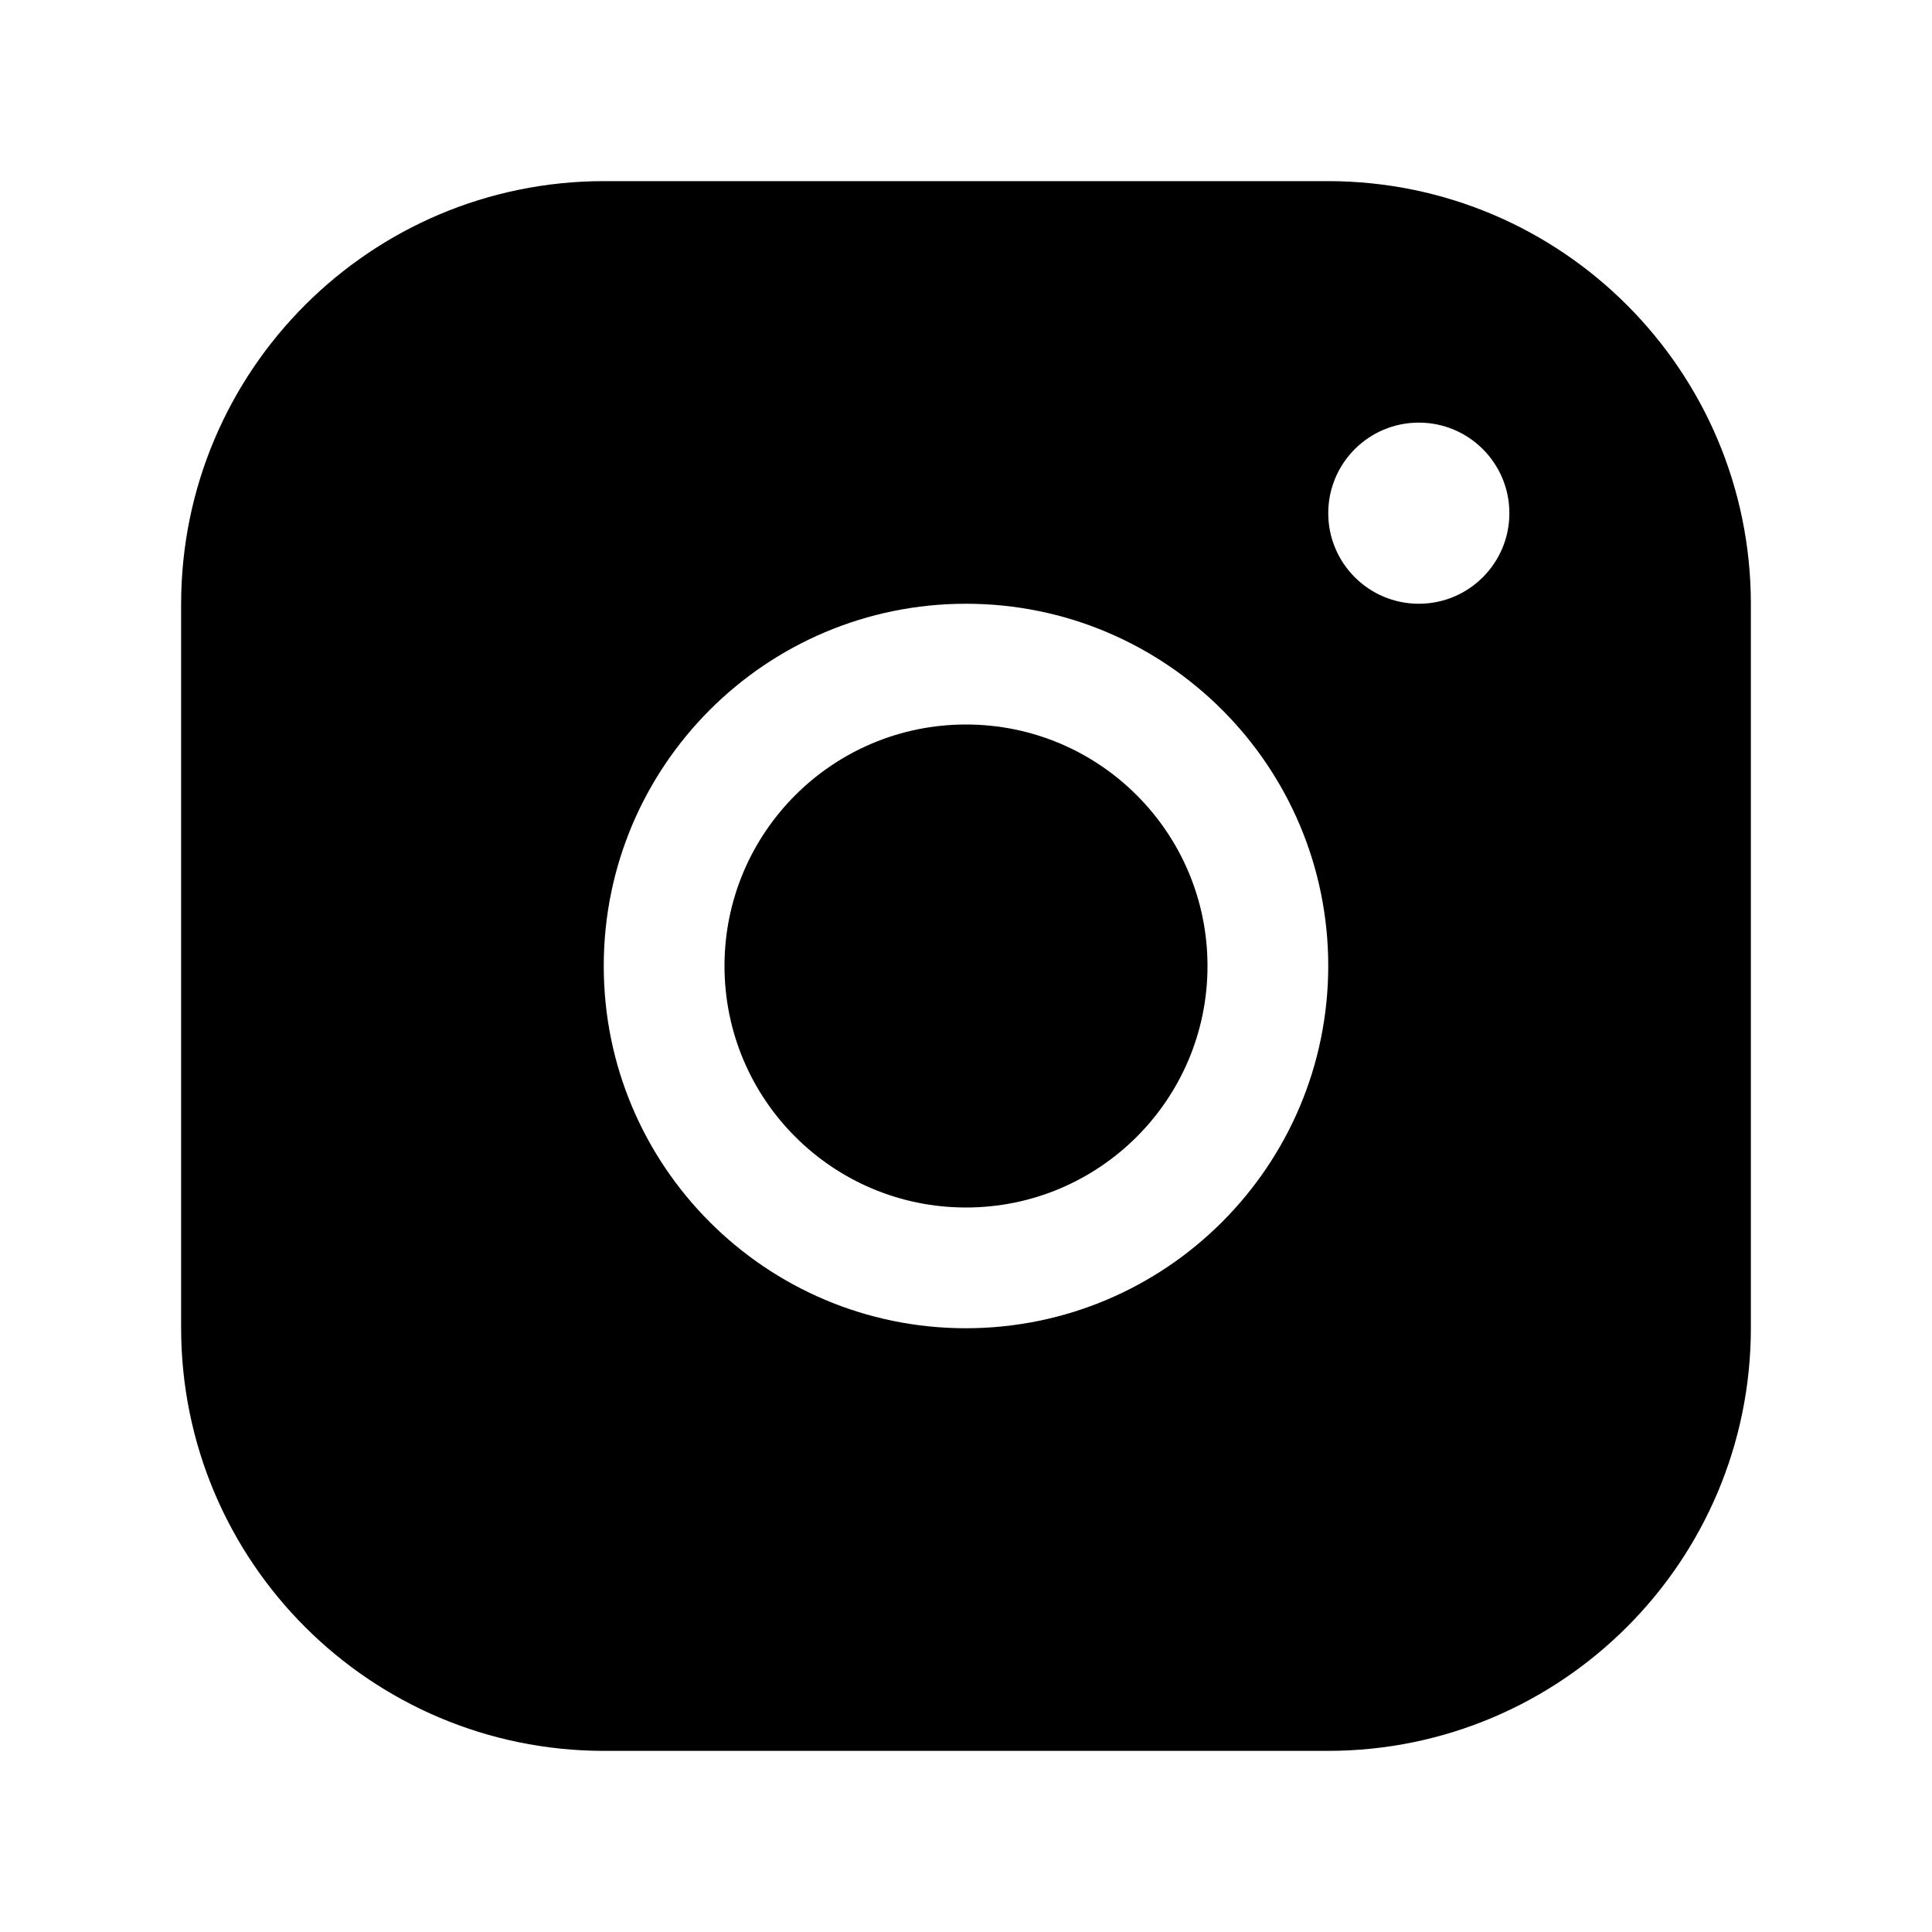
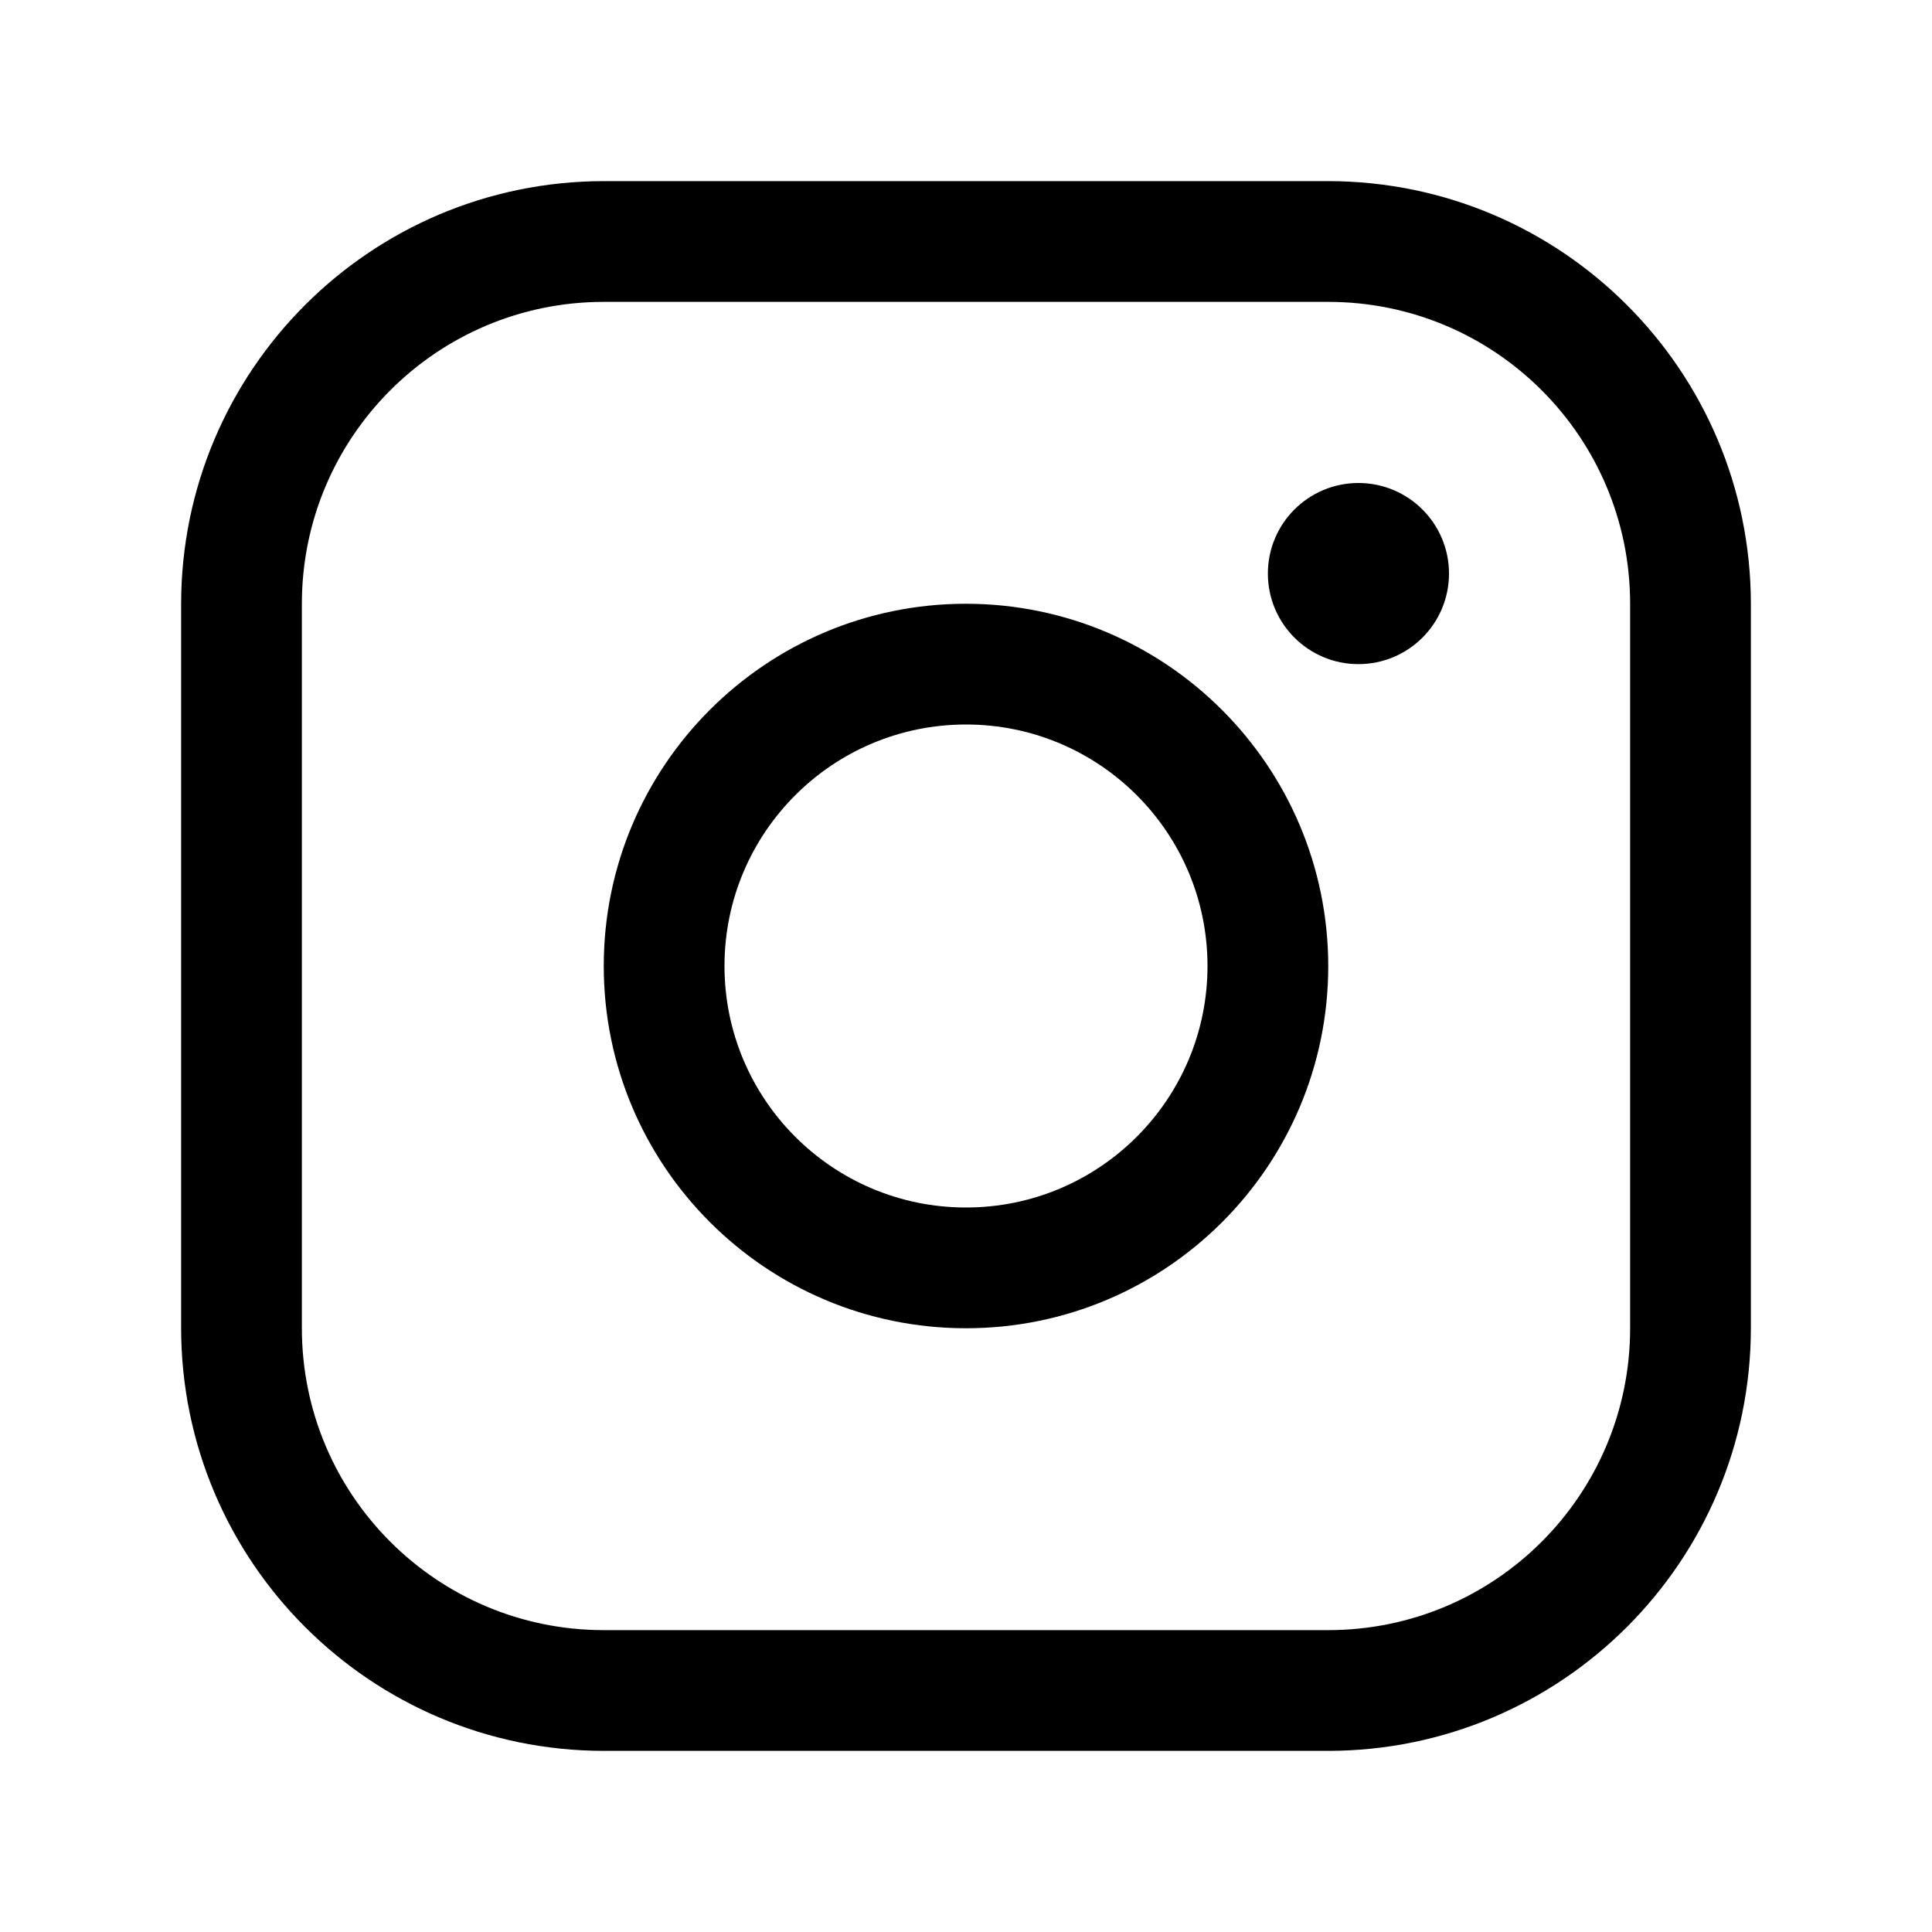
- <svg xmlns="http://www.w3.org/2000/svg" viewBox="0 0 256 256">
-   <path d="M176,24H80A56.06,56.06,0,0,0,24,80v96a56.06,56.06,0,0,0,56,56h96a56.06,56.06,0,0,0,56-56V80A56.06,56.06,0,0,0,176,24ZM128,176a48,48,0,1,1,48-48A48.05,48.05,0,0,1,128,176Zm60-96a12,12,0,1,1,12-12A12,12,0,0,1,188,80Zm-28,48a32,32,0,1,1-32-32A32,32,0,0,1,160,128Z" />
+ <svg xmlns="http://www.w3.org/2000/svg" width="32" height="32" fill="#000000" viewBox="0 0 256 256">
+   <path d="M128,80a48,48,0,1,0,48,48A48.05,48.05,0,0,0,128,80Zm0,80a32,32,0,1,1,32-32A32,32,0,0,1,128,160ZM176,24H80A56.06,56.06,0,0,0,24,80v96a56.06,56.06,0,0,0,56,56h96a56.06,56.06,0,0,0,56-56V80A56.06,56.06,0,0,0,176,24Zm40,152a40,40,0,0,1-40,40H80a40,40,0,0,1-40-40V80A40,40,0,0,1,80,40h96a40,40,0,0,1,40,40ZM192,76a12,12,0,1,1-12-12A12,12,0,0,1,192,76Z" />
</svg>
